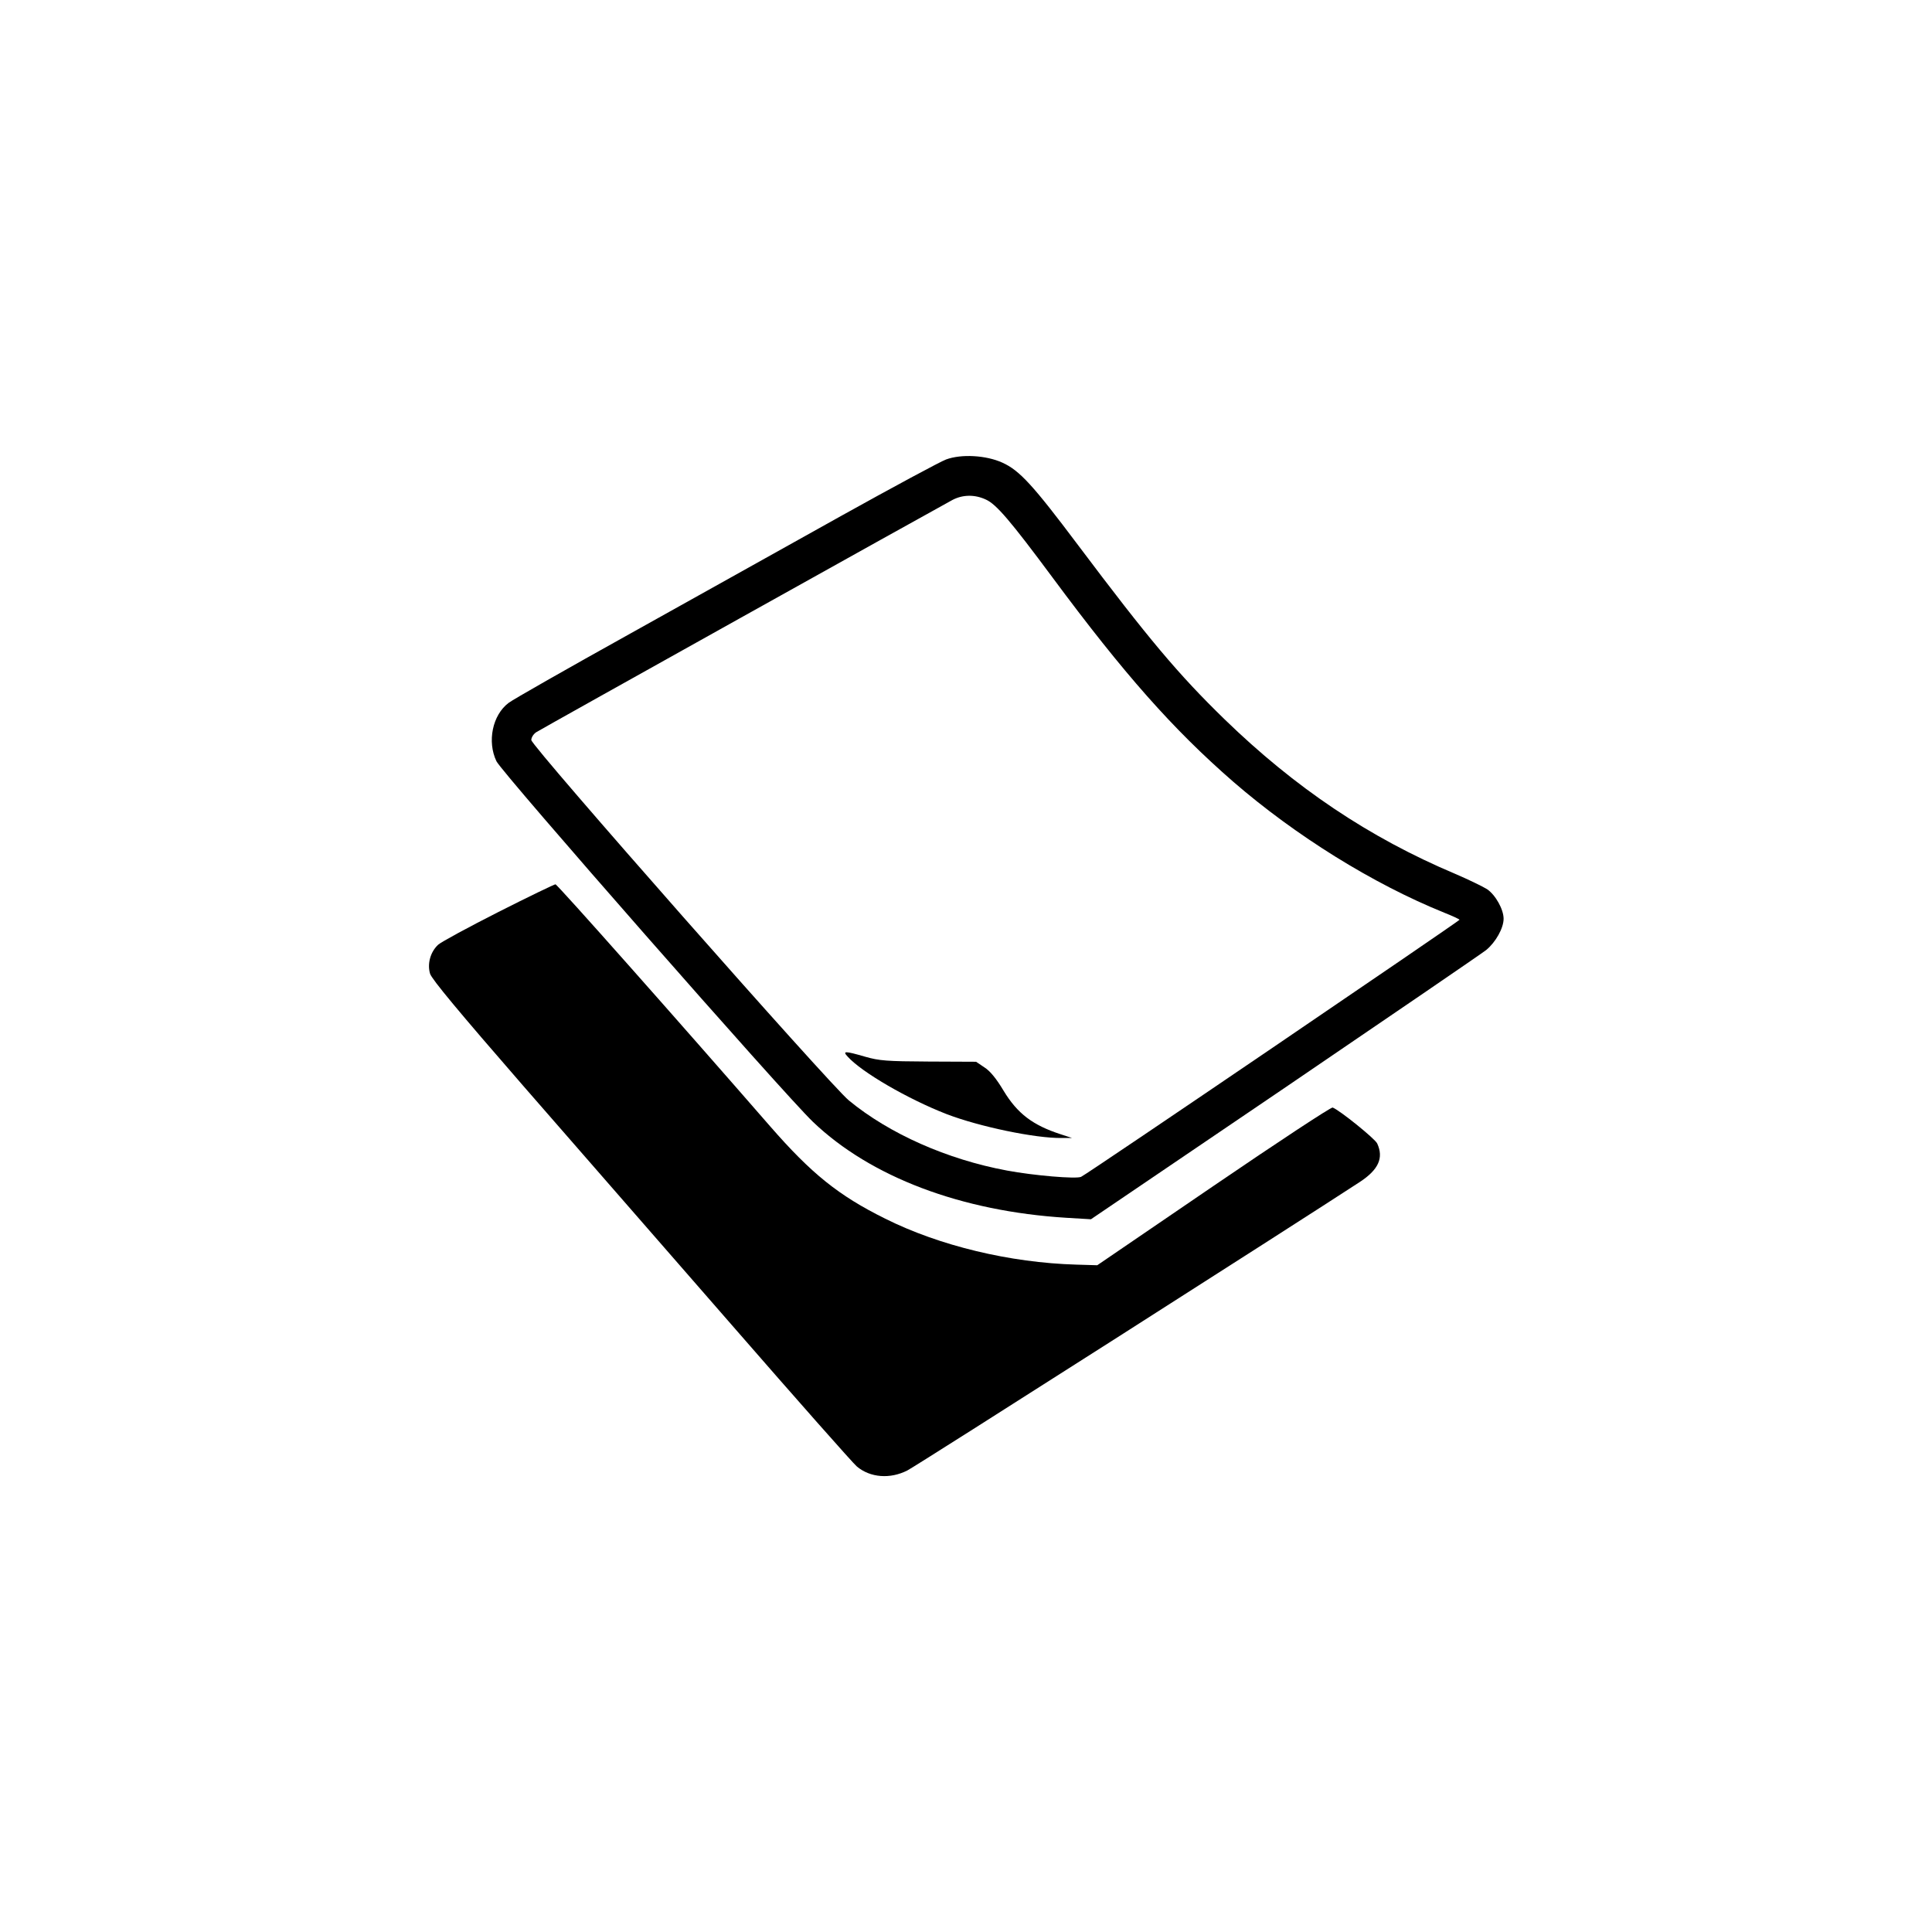
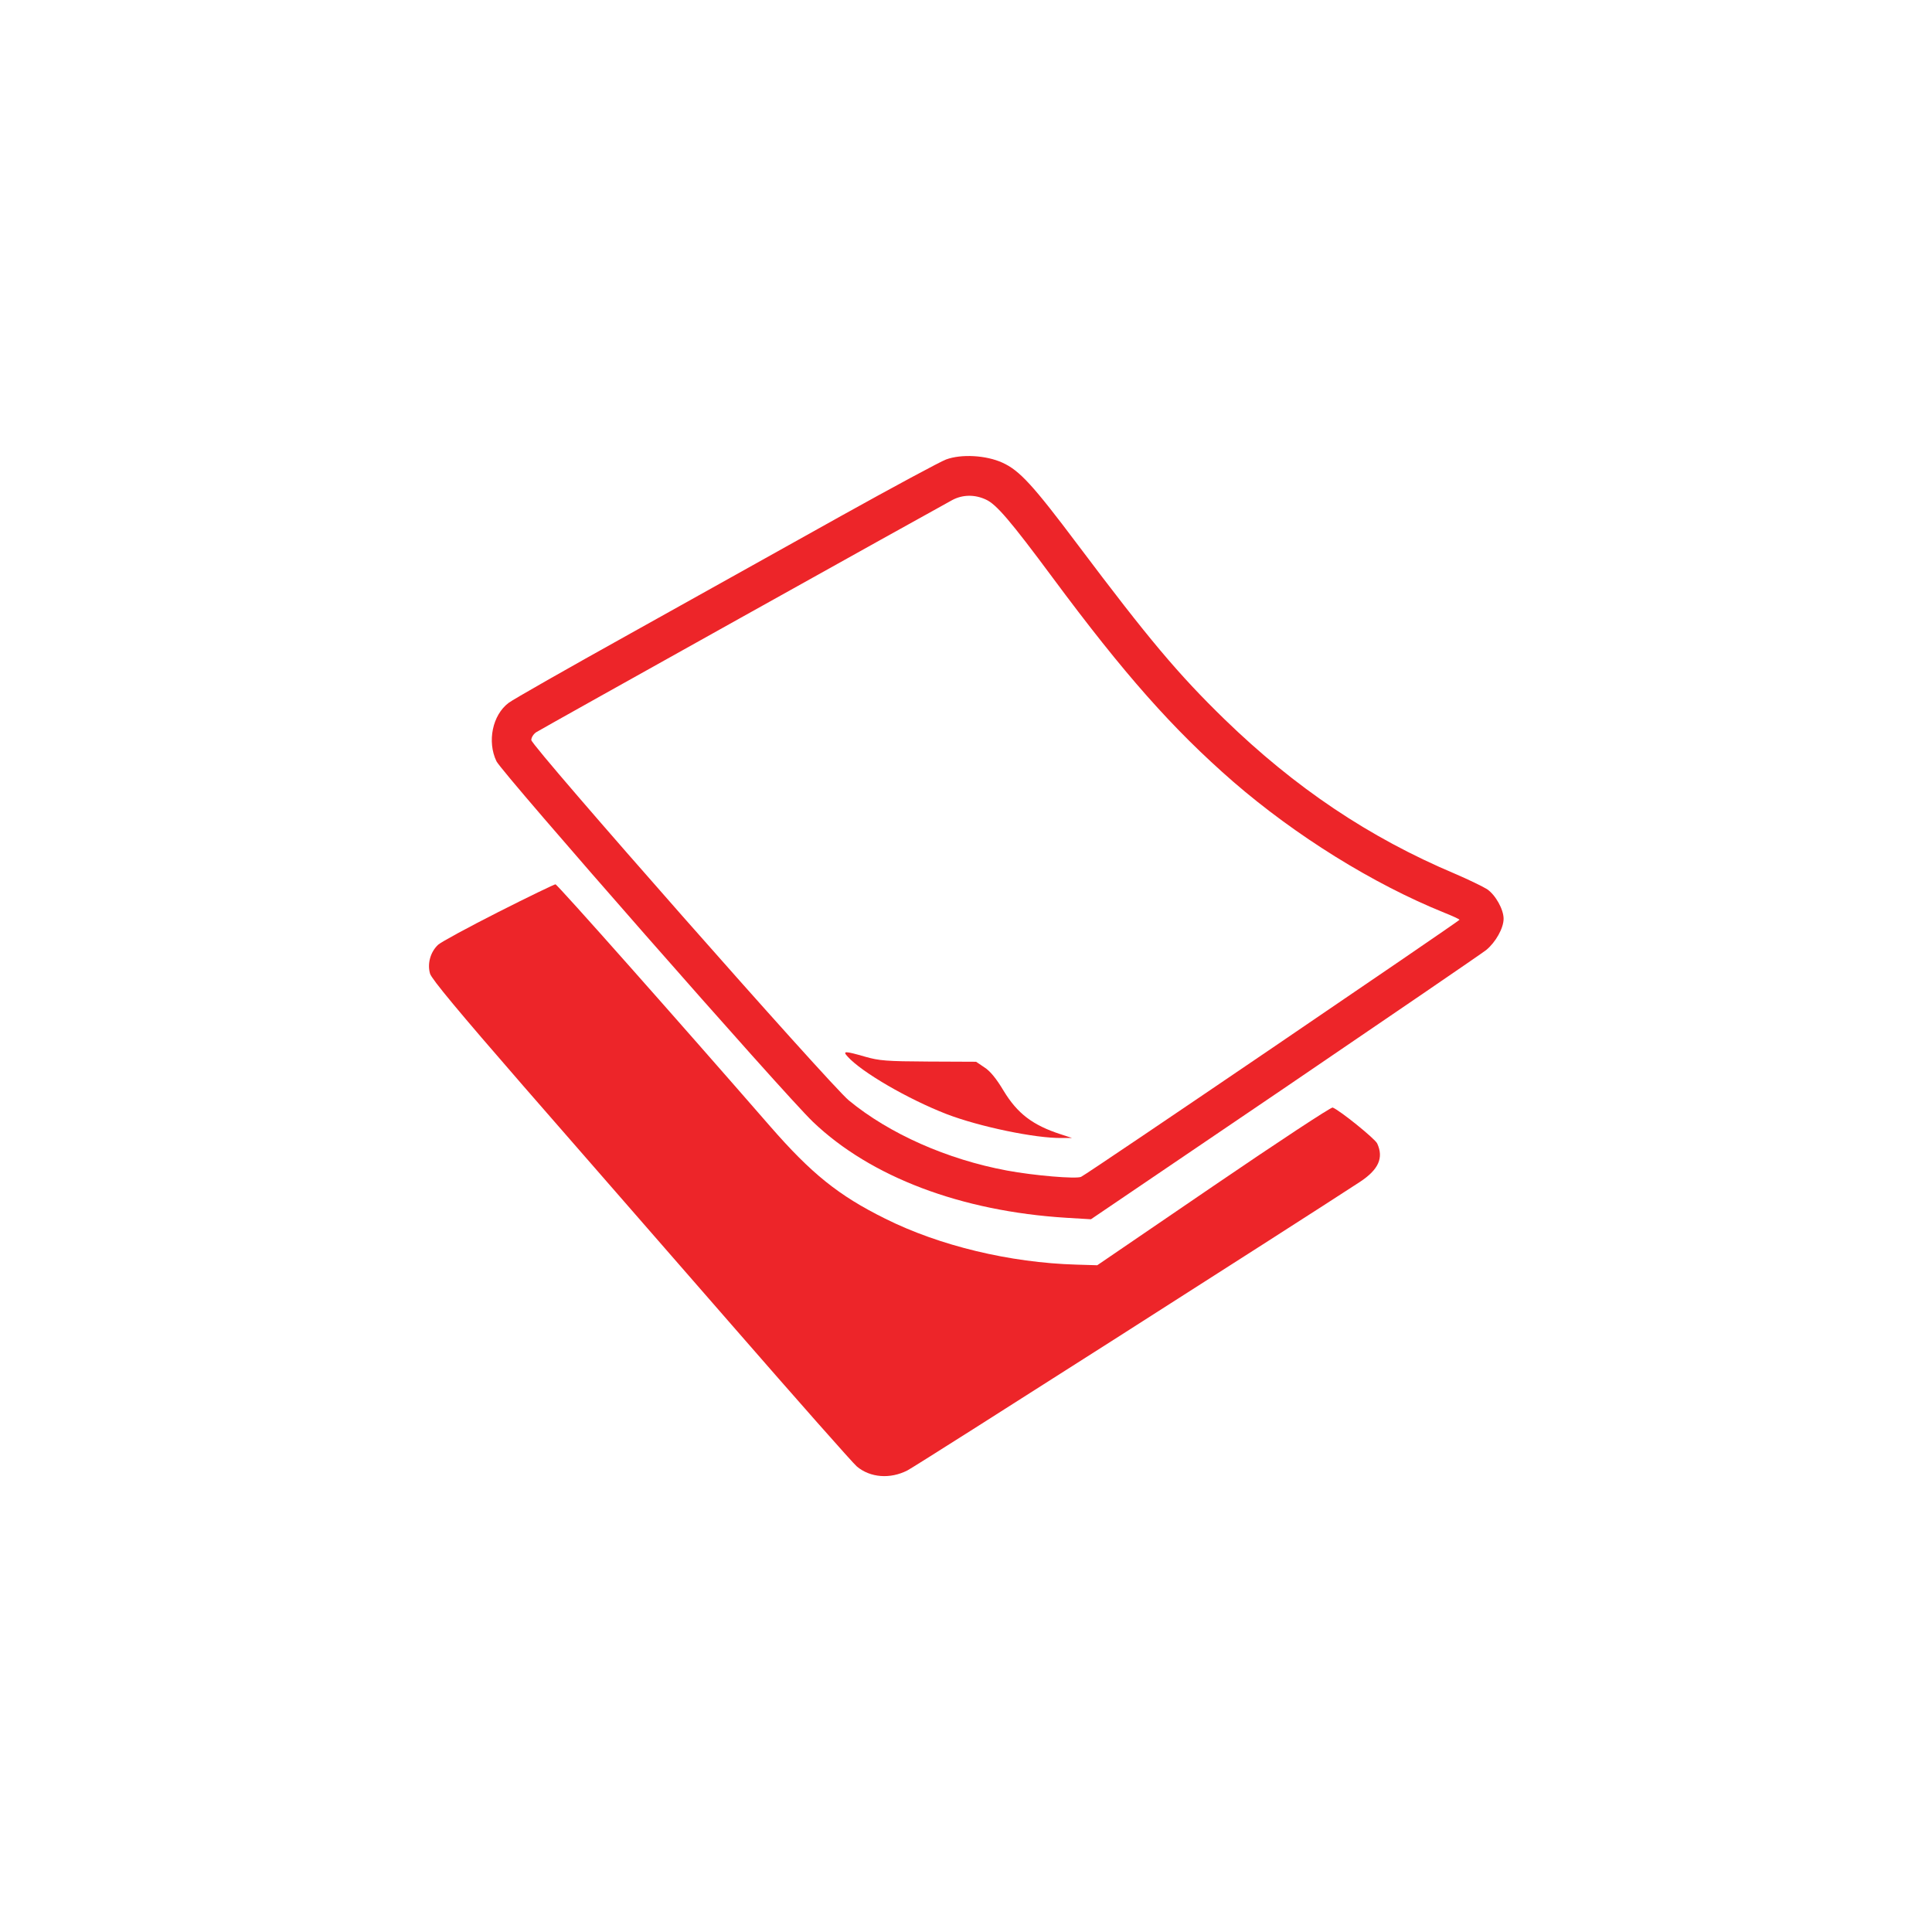
- <svg xmlns="http://www.w3.org/2000/svg" version="1.0" height="512pt" viewBox="0 -204 920 920" preserveAspectRatio="xMidYMid meet">
-   <g transform="translate(0,512) scale(0.1,-0.1)" fill="#000000" stroke="none">
+ <svg xmlns="http://www.w3.org/2000/svg" fill="#ed2529" version="1.0" height="512pt" viewBox="0 -204 920 920" preserveAspectRatio="xMidYMid meet">
+   <g transform="translate(0,512) scale(0.1,-0.1)" fill="#ed2529" stroke="none">
    <path d="M4505 4972 c-27 -10 -252 -131 -500 -269 -247 -138 -697 -389 -1000 -558 -302 -168 -564 -317 -583 -332 -77 -58 -103 -184 -58 -278 27 -56 1368 -1584 1507 -1717 275 -263 706 -426 1207 -457 l117 -7 920 624 c506 344 939 640 962 658 45 37 83 104 83 149 0 45 -39 114 -79 141 -21 13 -89 46 -152 73 -410 173 -762 410 -1098 736 -220 214 -362 383 -698 830 -214 285 -278 355 -360 392 -77 35 -195 42 -268 15z m190 -191 c49 -22 116 -100 317 -371 341 -460 573 -722 860 -972 298 -258 666 -487 1005 -624 40 -16 73 -31 73 -34 -1 -6 -1774 -1212 -1802 -1224 -23 -11 -225 6 -353 30 -285 53 -560 175 -753 334 -91 75 -1512 1687 -1512 1716 0 12 10 28 23 37 21 14 1893 1058 1982 1106 49 26 107 27 160 2z" />
    <path d="M4036 2129 c66 -74 286 -202 471 -274 156 -60 424 -116 549 -114 l49 0 -55 18 c-132 43 -205 98 -271 207 -34 57 -64 94 -91 111 l-40 27 -226 1 c-200 1 -236 4 -302 23 -97 28 -109 28 -84 1z" />
    <path d="M2373 2817 c-144 -73 -273 -143 -287 -156 -37 -35 -52 -91 -38 -138 9 -27 136 -180 443 -533 237 -272 685 -786 995 -1141 309 -355 577 -658 594 -672 64 -54 159 -61 241 -19 42 21 1860 1181 2155 1374 88 58 114 114 82 183 -10 22 -178 158 -212 171 -7 3 -262 -165 -567 -373 l-554 -378 -100 3 c-316 9 -652 90 -910 219 -222 110 -351 214 -548 440 -430 494 -1013 1152 -1022 1152 -5 0 -128 -59 -272 -132z" />
  </g>
</svg>
